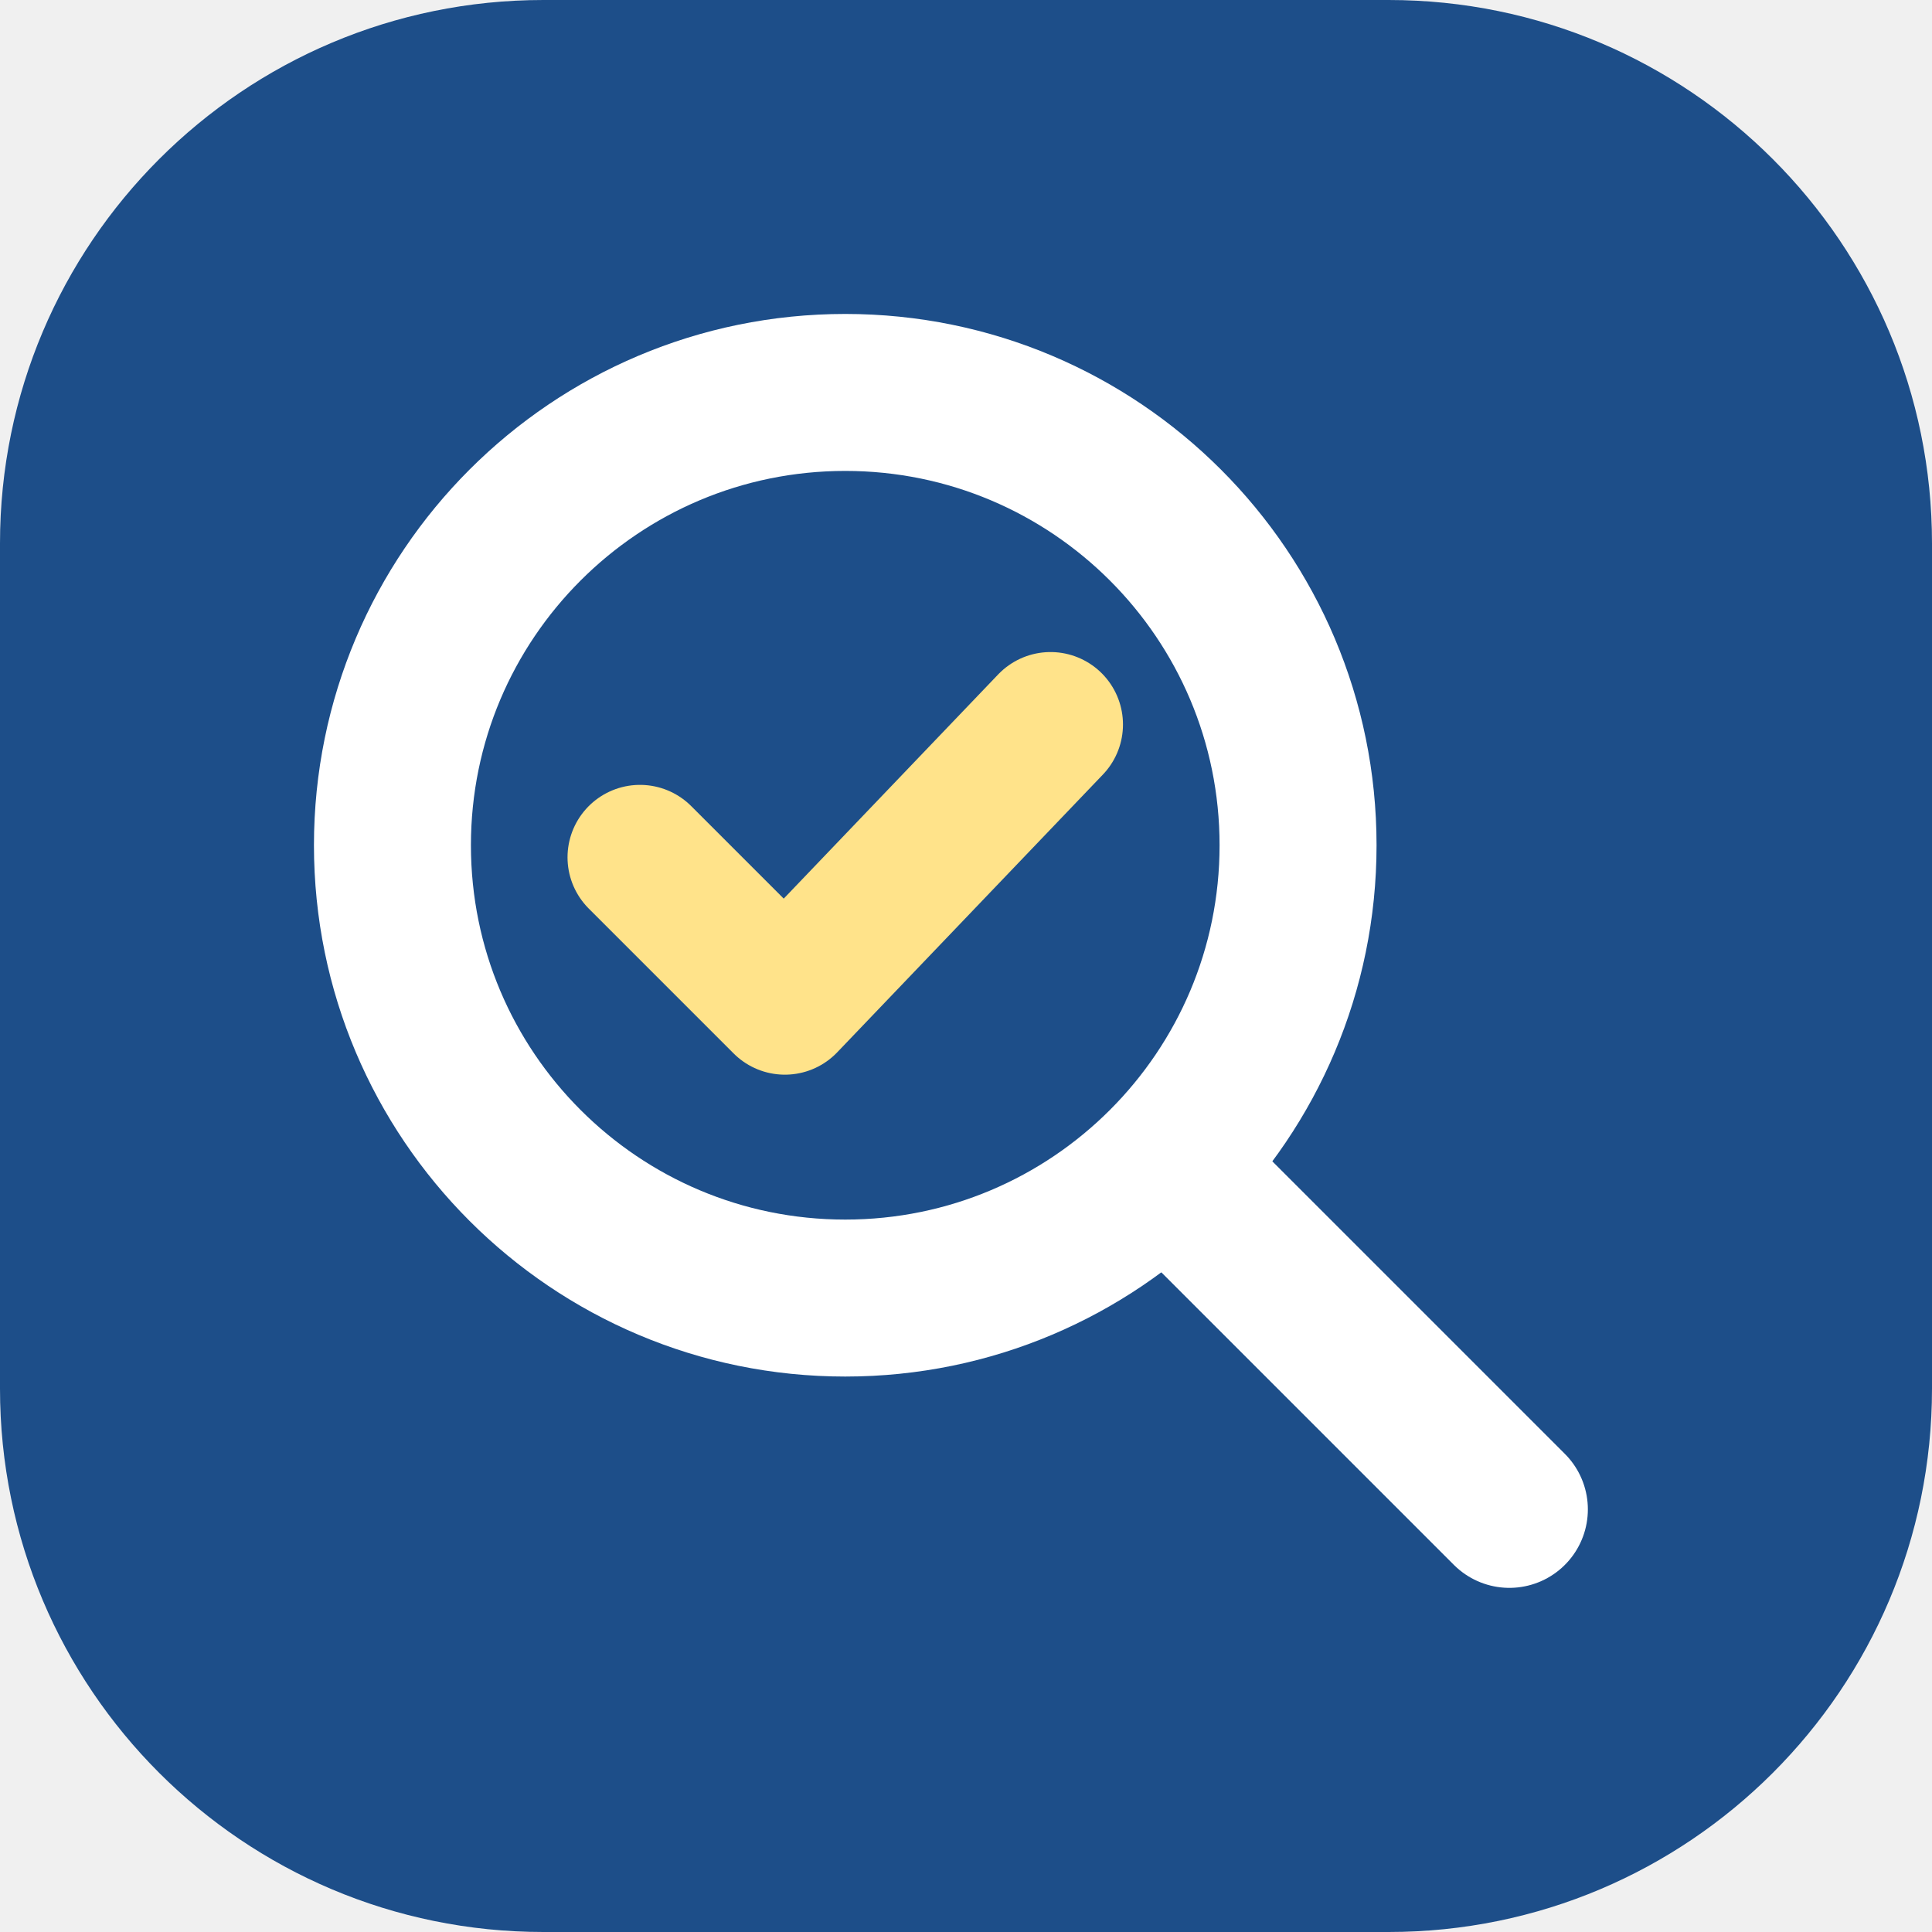
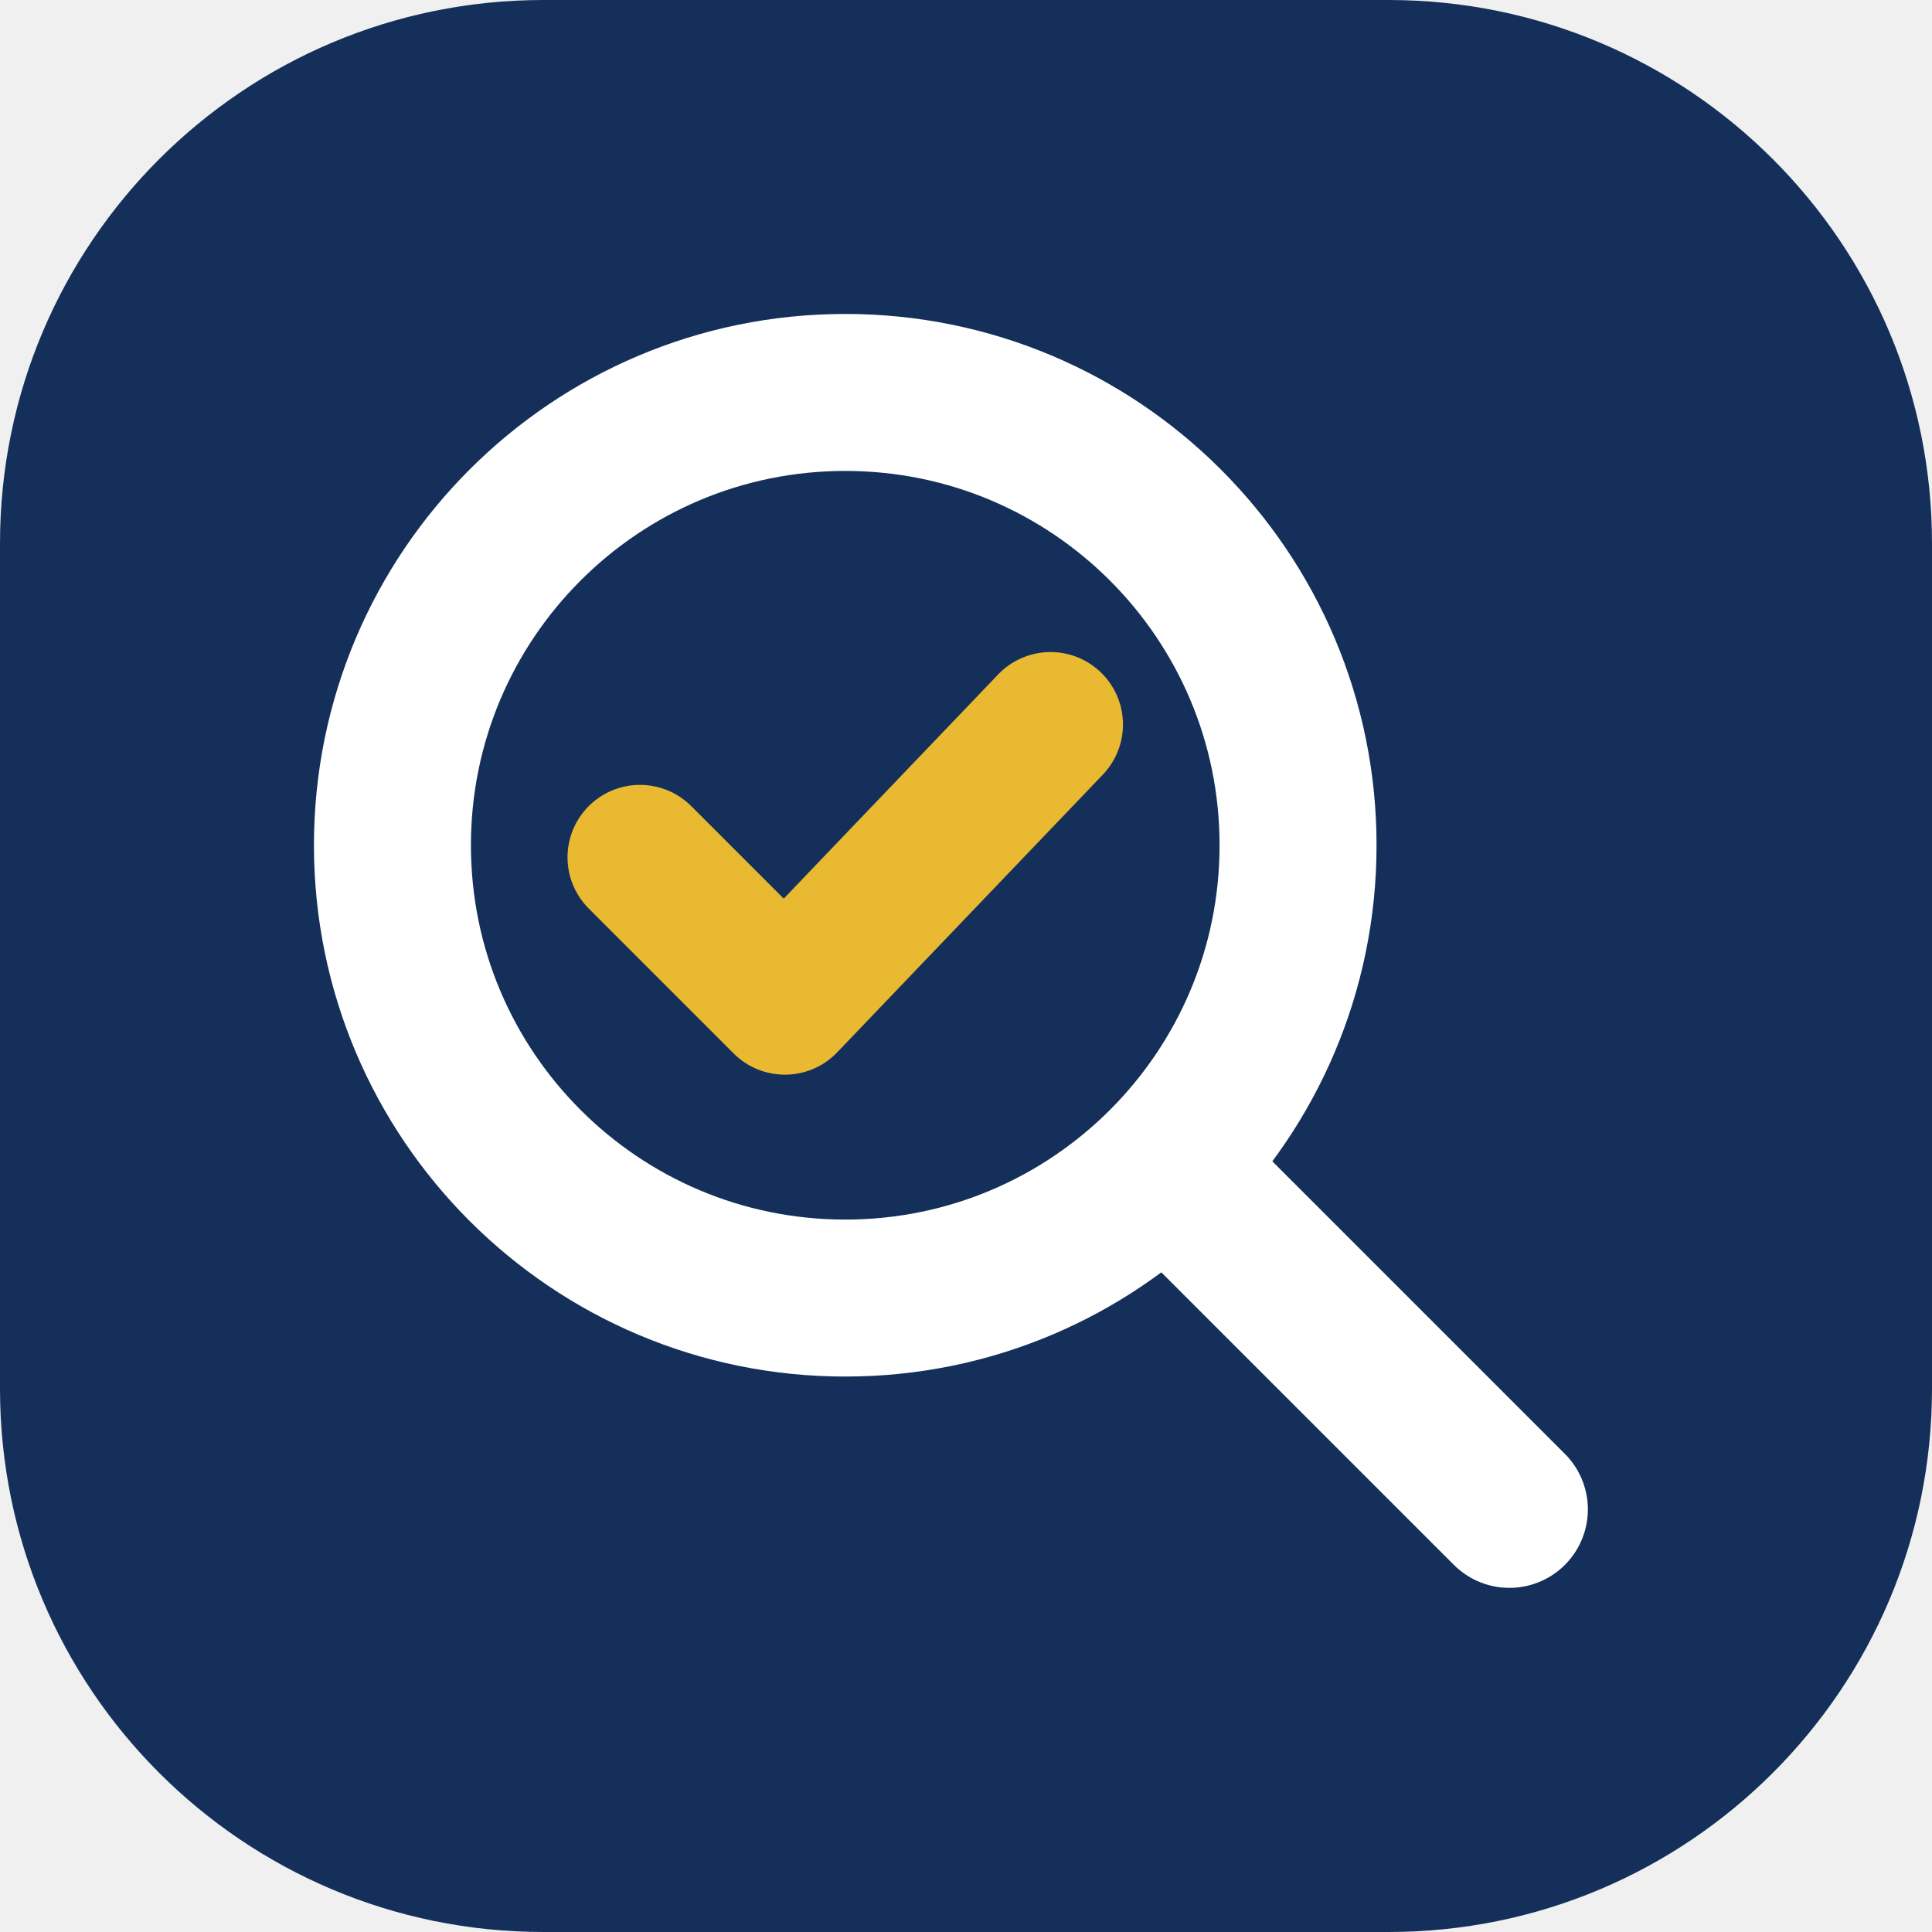
<svg xmlns="http://www.w3.org/2000/svg" viewBox="0 0 32 32">
-   <rect width="32" height="32" rx="9" fill="#1D4E89" />
+   <rect width="32" height="32" rx="9" fill="#14305A" />
  <circle cx="14" cy="14" r="7.5" fill="none" stroke="#fff" stroke-width="2.6" />
  <path d="M19.5 19.5 25 25" stroke="#fff" stroke-width="2.6" stroke-linecap="round" />
-   <path d="m10.6 14.2 2.4 2.4 4.4-4.6" fill="none" stroke="#FFE38A" stroke-width="2.4" stroke-linecap="round" stroke-linejoin="round" />
+   <path d="m10.6 14.2 2.4 2.4 4.4-4.6" fill="none" stroke="#E8B931" stroke-width="2.4" stroke-linecap="round" stroke-linejoin="round" />
</svg>
